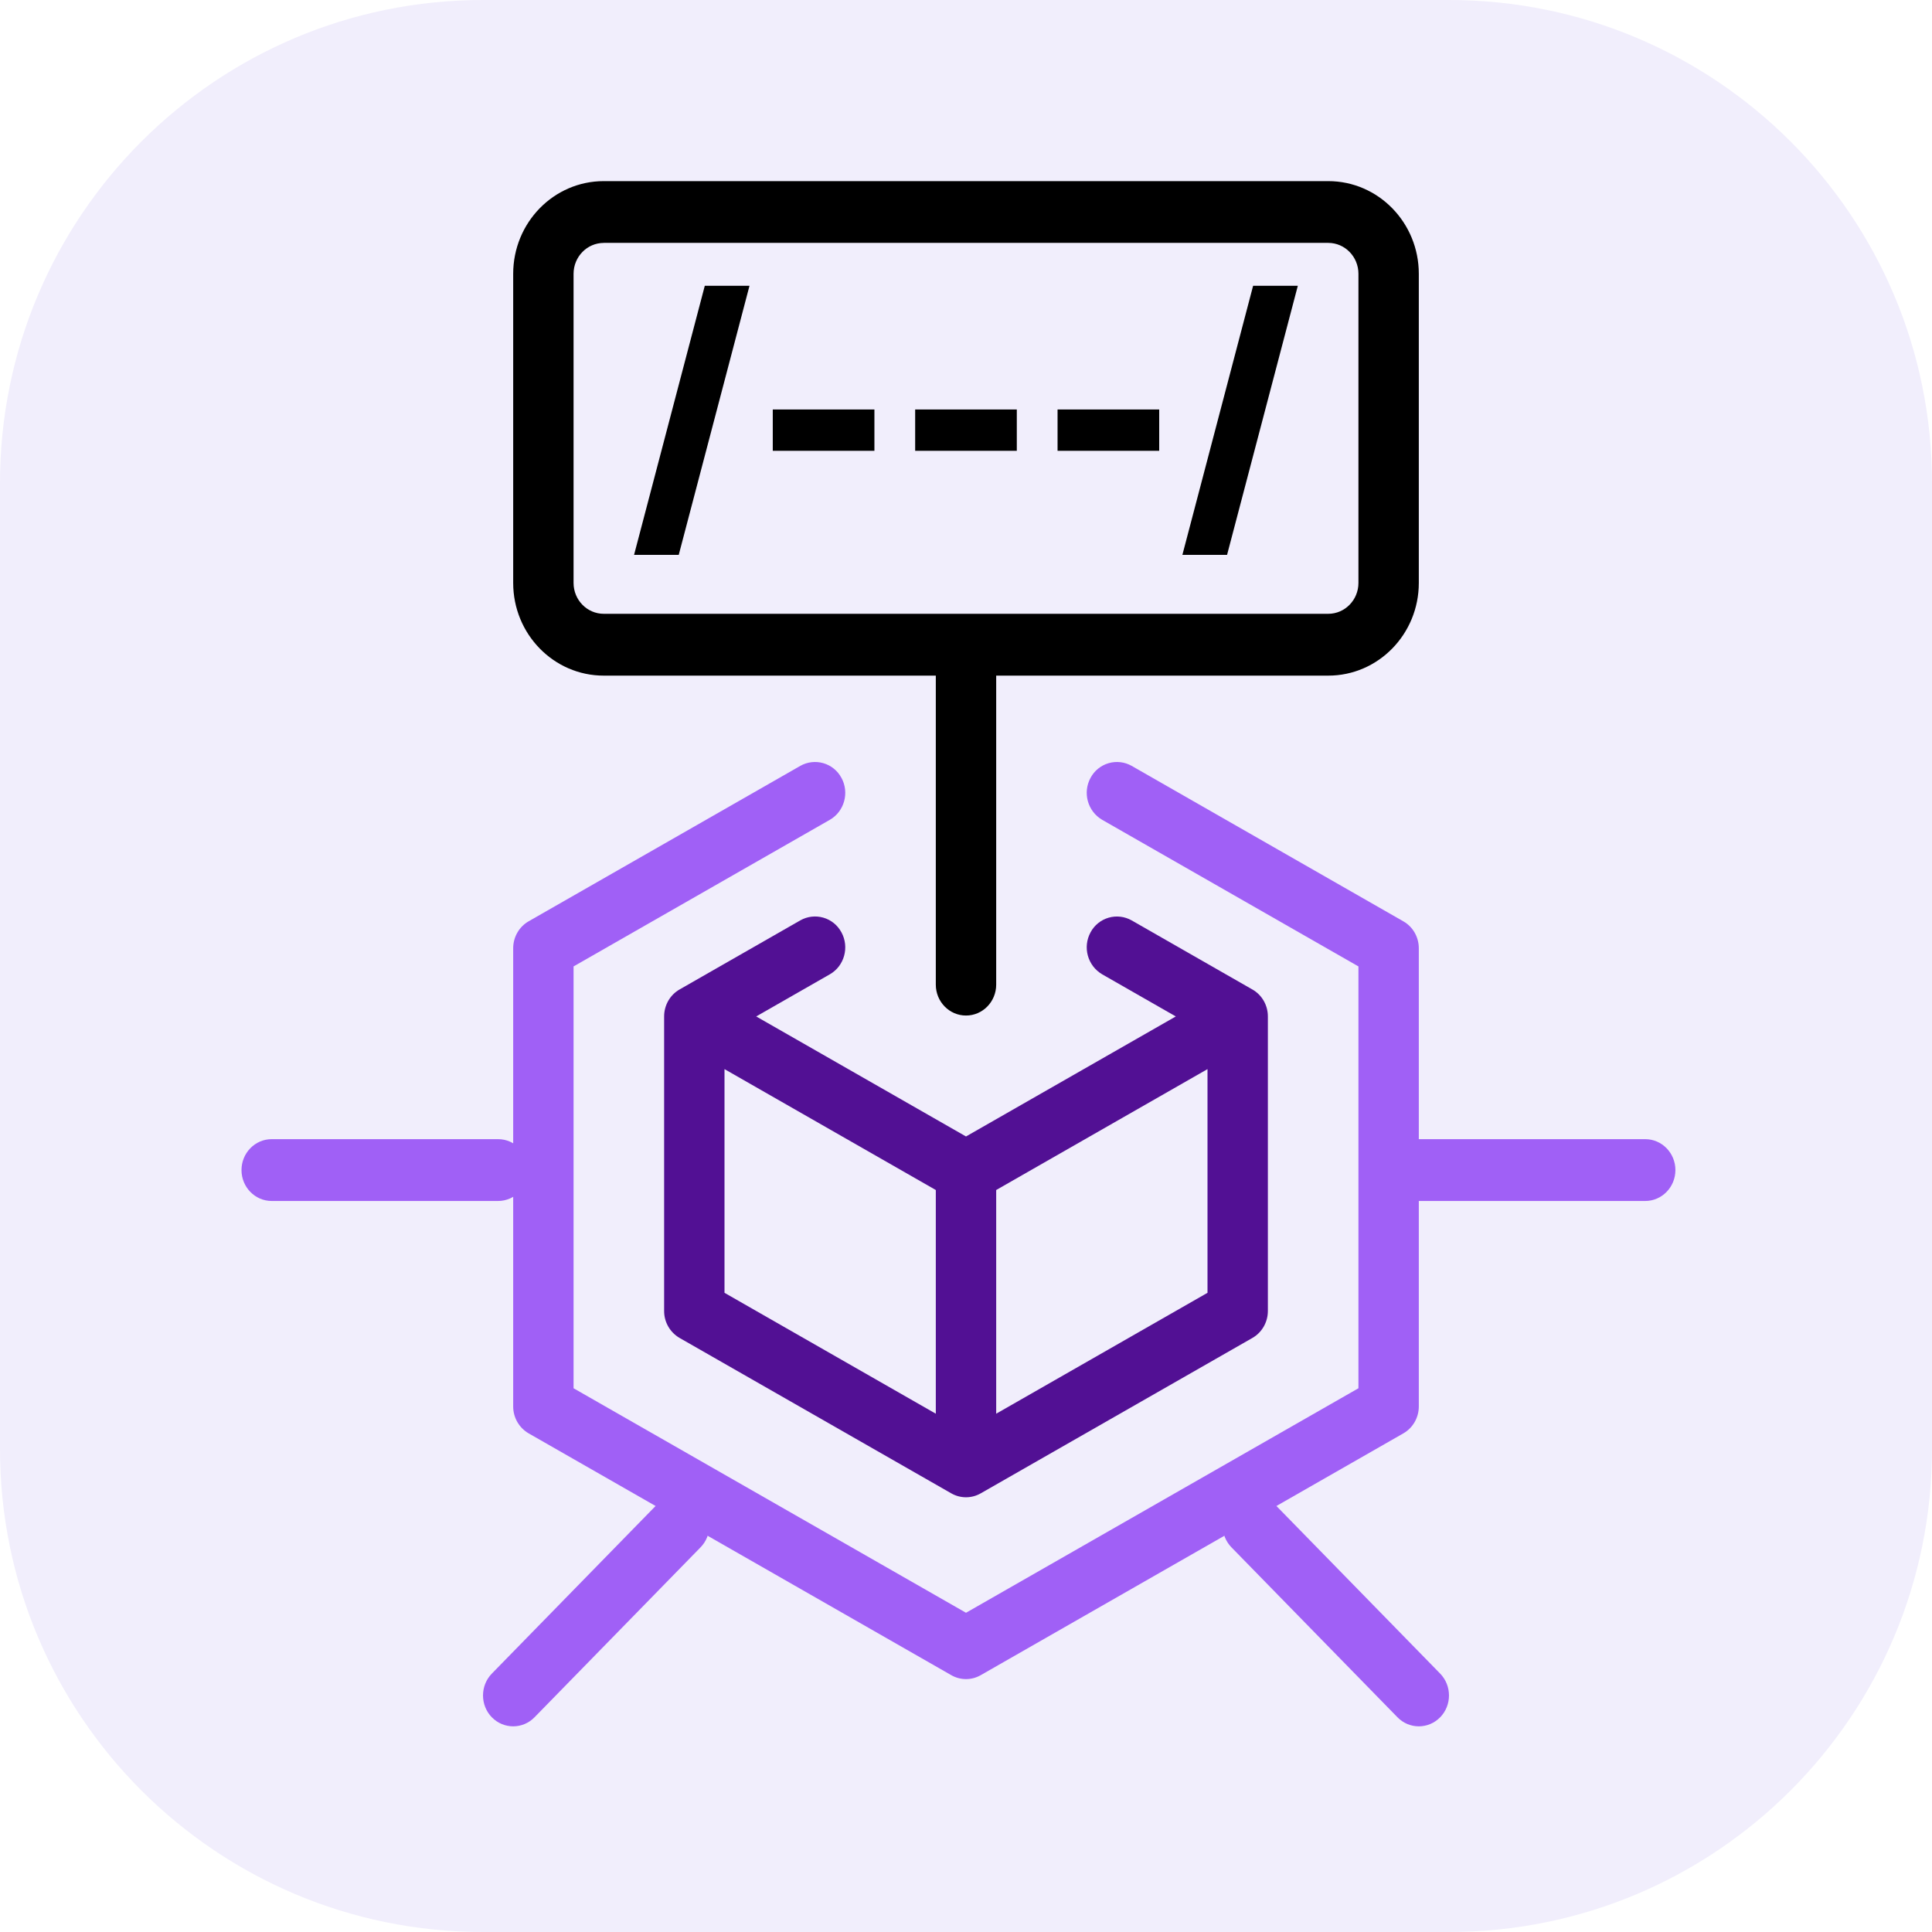
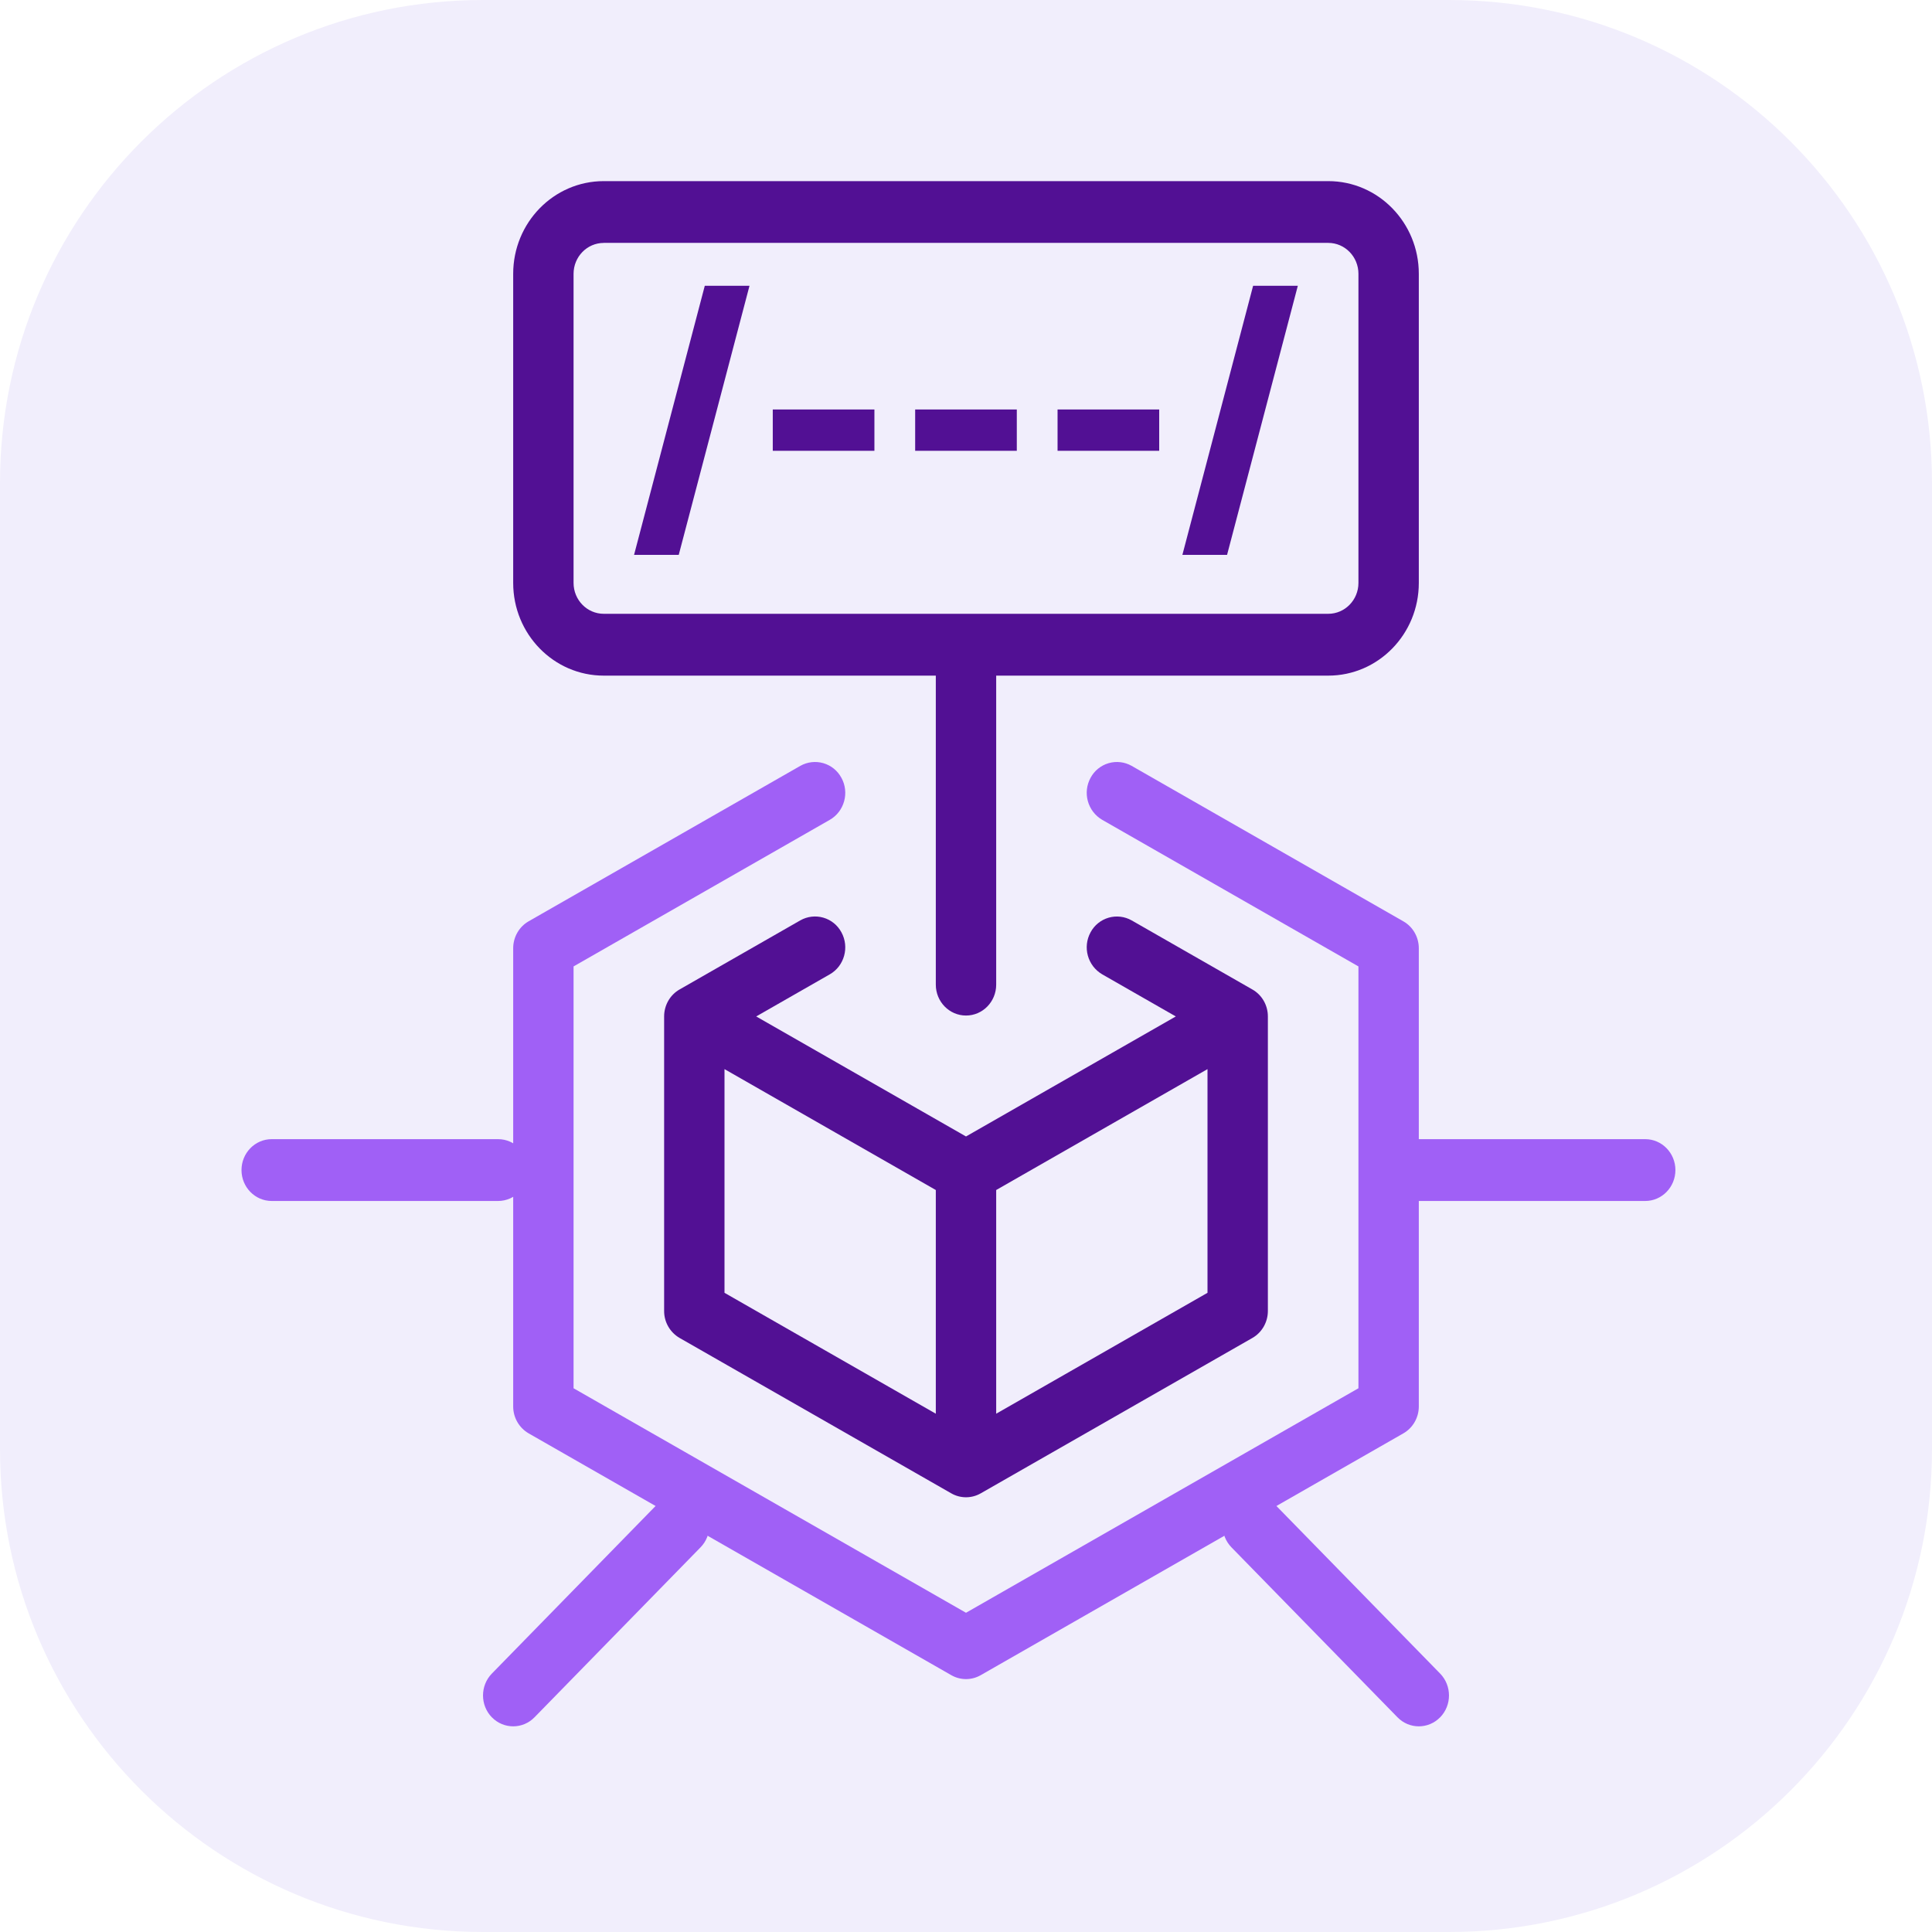
<svg>
  <g className="IPFS-Naming">
    <g className="Serverless-Functions">
      <g className=".Square">
        <path fill="#f1eefc" d="M0 16C0 7.163 7.163 0 16 0h32c8.837 0 16 7.163 16 16v32c0 8.837-7.163 16-16 16H16C7.163 64 0 56.837 0 48z" className="fillWeak" />
      </g>
      <g className="fillStrong">
        <path fill="#521094" d="M27.873 30.883c.27.494.097 1.118-.385 1.393l-2.438 1.395L32 37.647l6.95-3.976-2.438-1.395a1.037 1.037 0 0 1-.385-1.393.99.99 0 0 1 1.36-.394l4 2.289c.317.18.513.522.513.893v9.756c0 .37-.196.713-.512.894l-9 5.148a.98.98 0 0 1-.976 0l-9-5.148a1.03 1.03 0 0 1-.512-.894V33.67c0-.37.196-.713.512-.893l4-2.289a.99.99 0 0 1 1.36.394ZM40 35.416l-7 4.005v7.41l7-4.005zm-9 11.415v-7.41l-7-4.005v7.41z" className="fill" clipRule="evenodd" fillRule="evenodd" />
        <path fill="#a060f6" d="M27.873 25.765c.27.493.097 1.117-.385 1.393L19 32.014v13.974l13 7.437 13-7.437V32.014l-8.488-4.856a1.037 1.037 0 0 1-.385-1.393.99.99 0 0 1 1.36-.395l9 5.15c.317.18.513.522.513.893v15.176c0 .37-.196.712-.512.893l-14 8.01a.98.98 0 0 1-.976 0l-14-8.01A1.03 1.03 0 0 1 17 46.59V31.413c0-.371.196-.713.512-.894l9-5.149a.99.99 0 0 1 1.36.395Z" className="fillStrong" clipRule="evenodd" fillRule="evenodd" />
        <path fill="#a060f6" d="M47.707 56.888c.39-.4.39-1.048 0-1.448l-5.5-5.63a.984.984 0 0 0-1.414 0 1.04 1.04 0 0 0 0 1.447l5.5 5.63c.39.4 1.024.4 1.414 0Zm-31.414 0c-.39-.4-.39-1.048 0-1.448l5.5-5.63a.984.984 0 0 1 1.414 0c.39.399.39 1.047 0 1.447l-5.5 5.63c-.39.4-1.024.4-1.414 0ZM46 38.76c0-.565.448-1.024 1-1.024h7.5c.552 0 1 .459 1 1.024s-.448 1.024-1 1.024H47c-.552 0-1-.459-1-1.024m-38 0c0-.565.448-1.024 1-1.024h7.5c.552 0 1 .459 1 1.024s-.448 1.024-1 1.024H9c-.552 0-1-.459-1-1.024" className="fillStrong" clipRule="evenodd" fillRule="evenodd" />
      </g>
-       <g className="fill">
+       <g fill="#521094" className="fill">
        <path d="M17 9.071C17 7.375 18.343 6 20 6h24c1.657 0 3 1.375 3 3.071V19.31c0 1.696-1.343 3.071-3 3.071H20c-1.657 0-3-1.375-3-3.071zm3-1.024c-.552 0-1 .459-1 1.024V19.31c0 .565.448 1.023 1 1.023h24c.552 0 1-.458 1-1.023V9.07c0-.565-.448-1.024-1-1.024H20Z" className="fill" clipRule="evenodd" fillRule="evenodd" />
        <path d="M32 21.356c.552 0 1 .459 1 1.024v10.238c0 .565-.448 1.023-1 1.023s-1-.458-1-1.023V22.38c0-.565.448-1.024 1-1.024" className="fill" clipRule="evenodd" fillRule="evenodd" />
        <path d="m24.828 9.467-2.344 8.914h-1.48l2.343-8.914zm4.138 4.097v1.37h-3.367v-1.37zm4.717 0v1.37h-3.367v-1.37zm4.717 0v1.37h-3.367v-1.37zm4.592-4.097-2.344 8.914h-1.48l2.343-8.914z" className="fill" />
      </g>
    </g>
  </g>
</svg>
